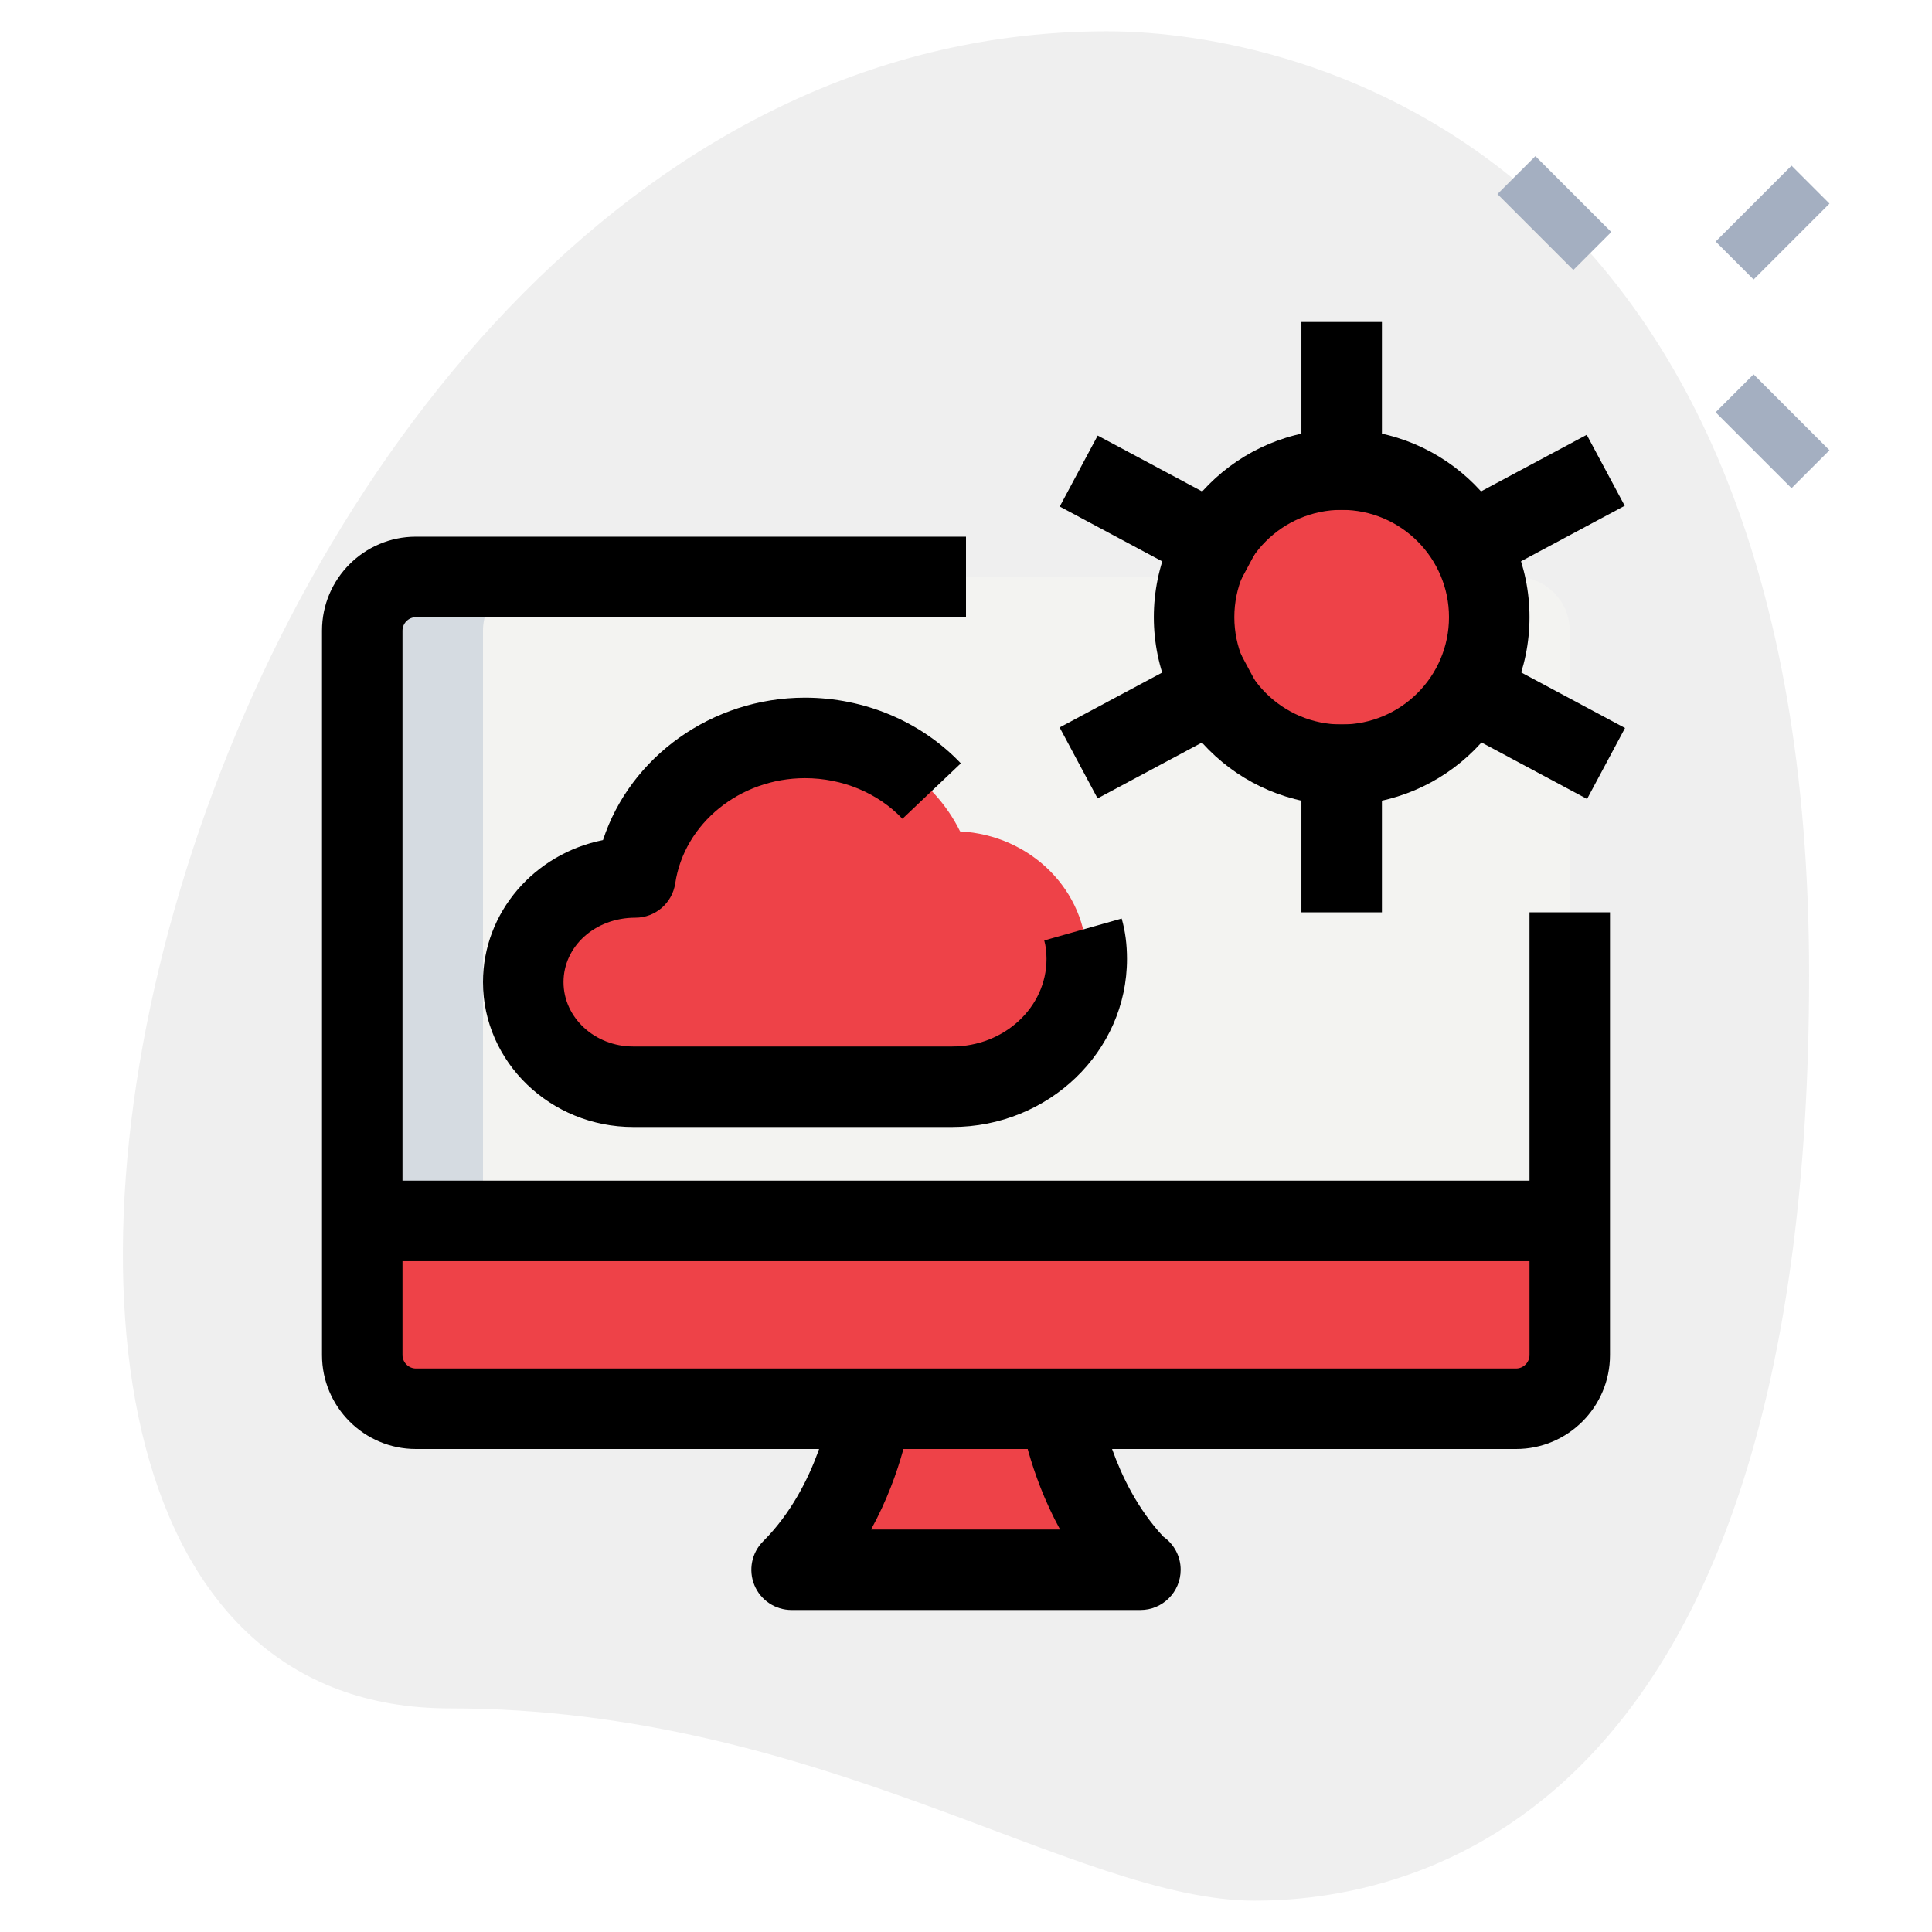
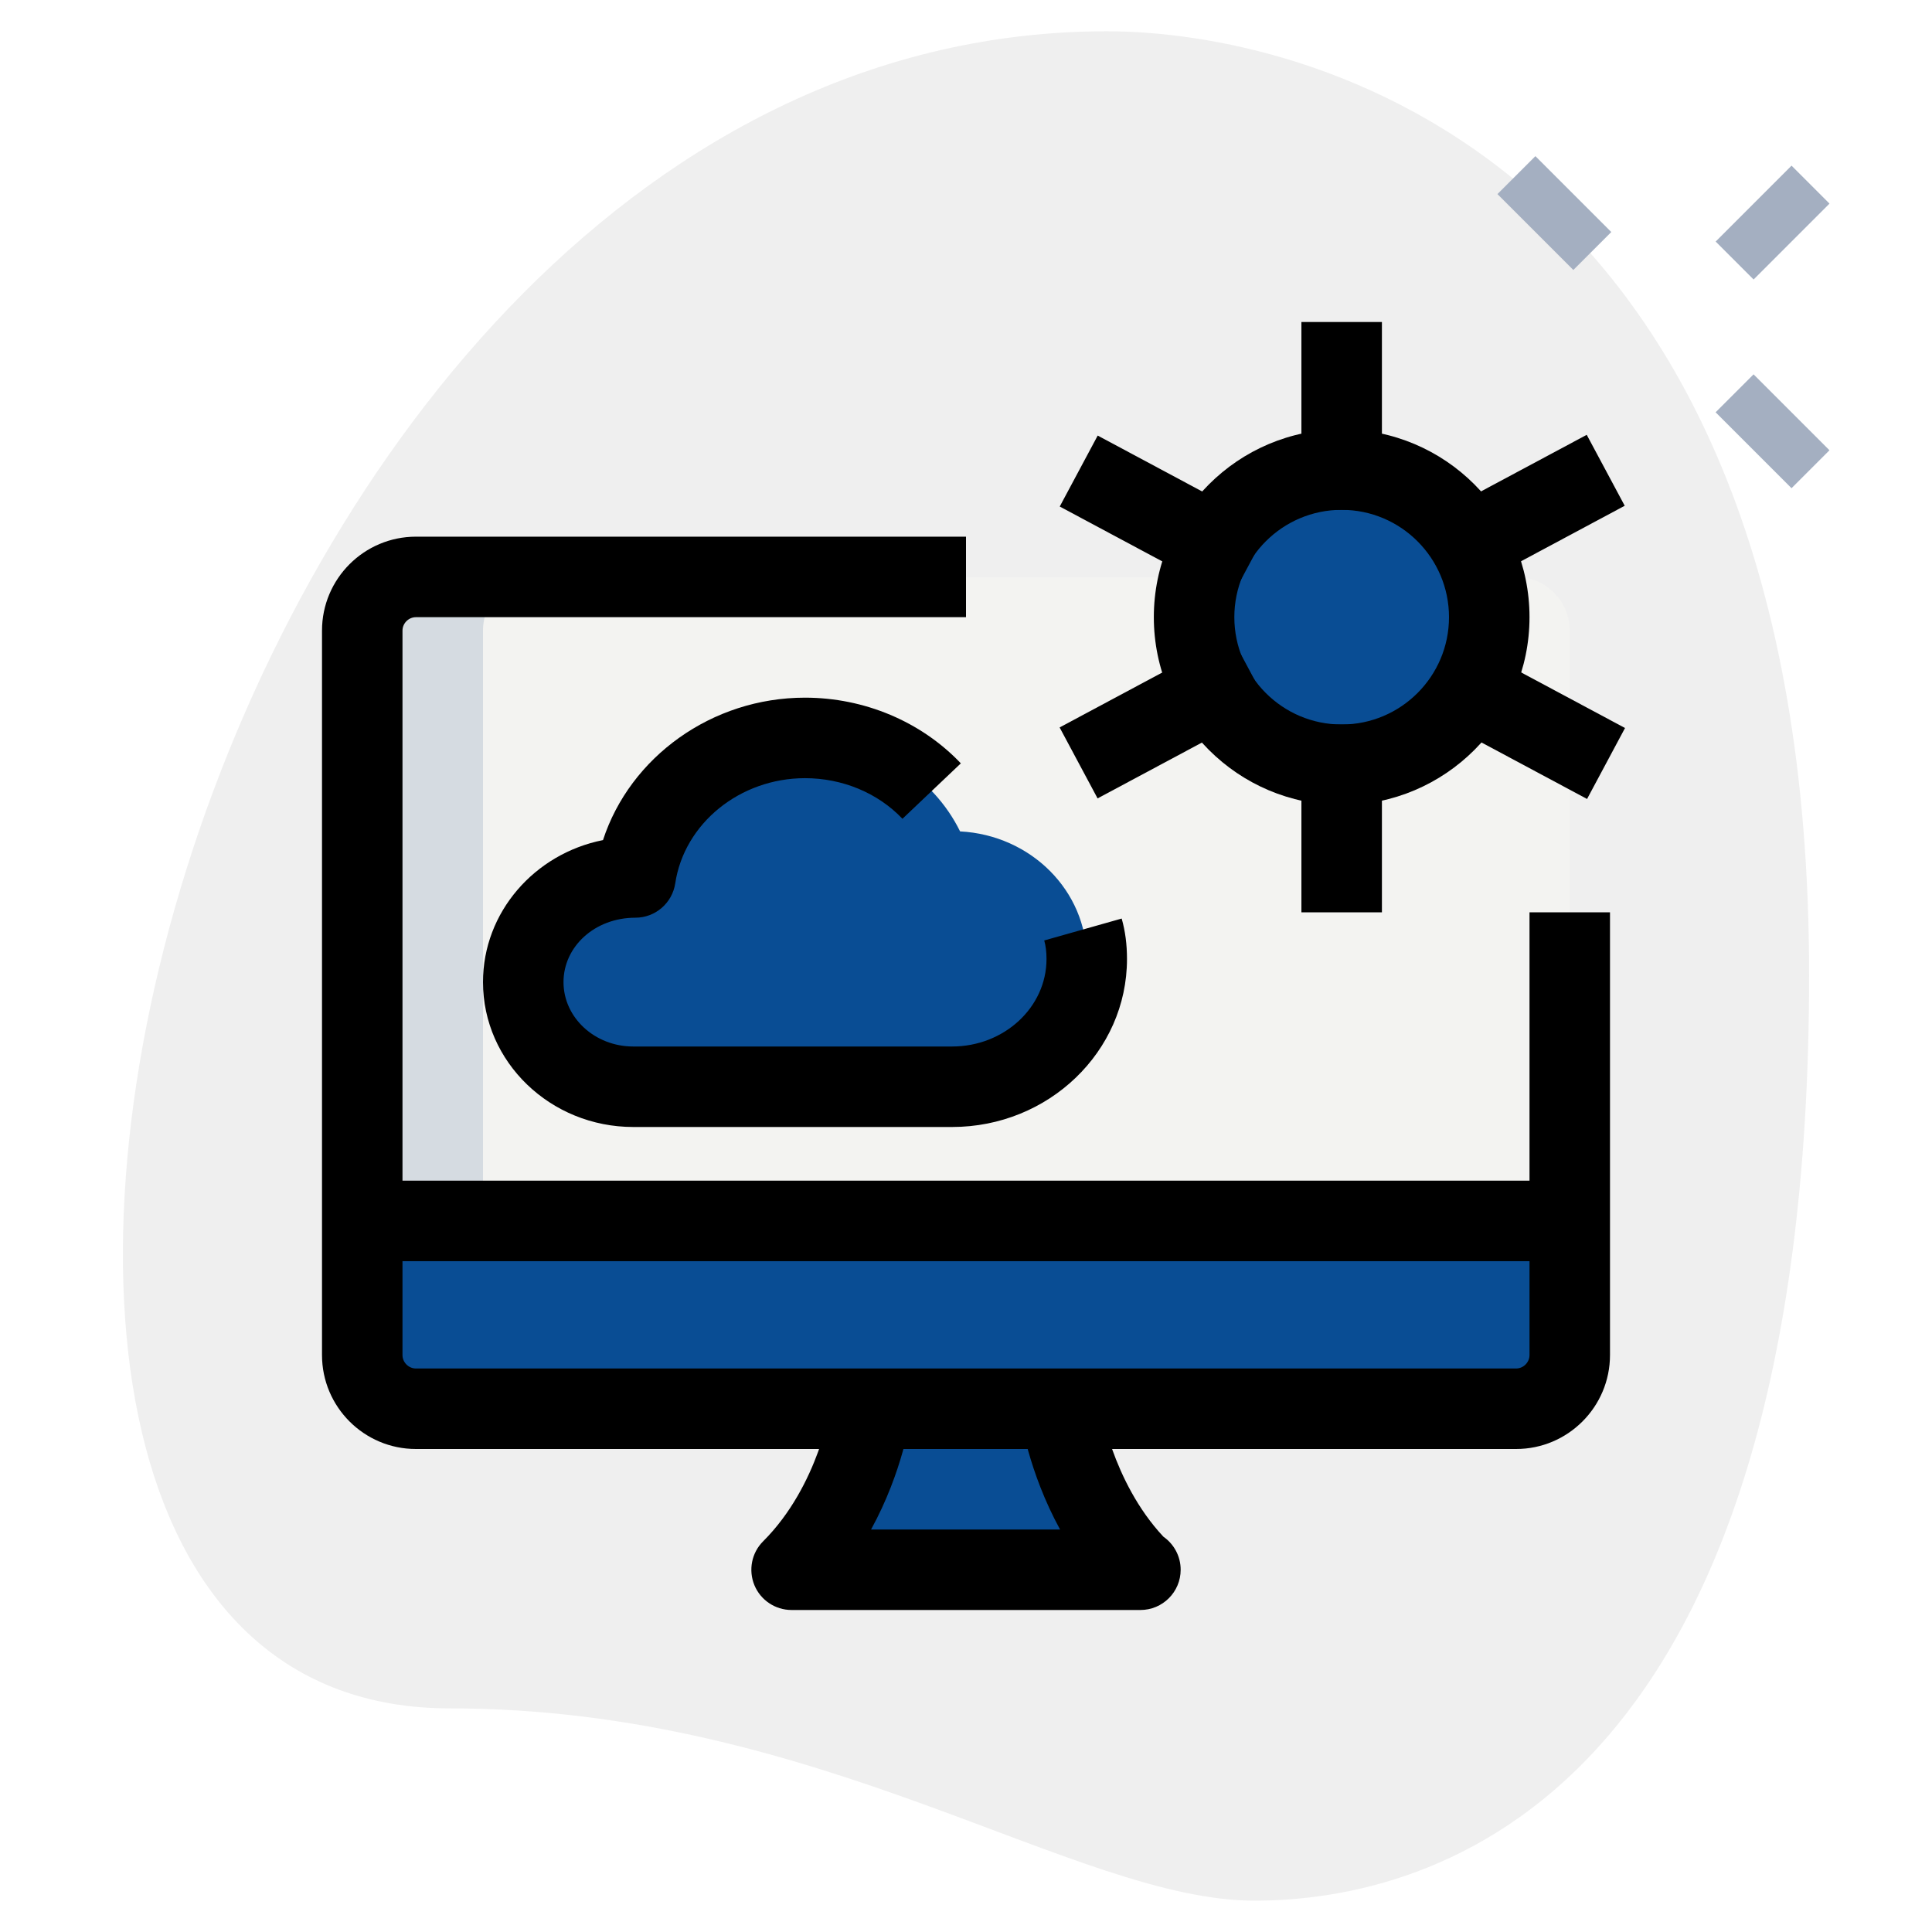
<svg xmlns="http://www.w3.org/2000/svg" width="100" height="100" viewBox="0 0 100 100" fill="none">
  <path d="M23.27 88.425C42.483 88.425 55.678 98.378 64.936 98.378C74.195 98.378 93.639 93.056 93.639 50.464C93.639 7.872 67.481 1.619 57.297 1.619C9.611 1.619 -10.758 88.425 23.27 88.425Z" fill="#EFEFEF" />
  <path d="M88.8 21.34L90.765 19.376L94.693 23.305L92.729 25.269L88.8 21.34Z" fill="#A4AFC1" />
  <path d="M77.508 10.046L79.472 8.082L83.4 12.01L81.436 13.974L77.508 10.046Z" fill="#A4AFC1" />
  <path d="M88.802 12.503L92.73 8.574L94.694 10.539L90.766 14.467L88.802 12.503Z" fill="#A4AFC1" />
-   <path d="M54.861 72.917C54.861 72.917 55.542 77.819 58.972 81.25H59.028H40.972C44.444 77.778 45.083 72.917 45.083 72.917H54.861Z" fill="#EE4248" />
+   <path d="M54.861 72.917C54.861 72.917 55.542 77.819 58.972 81.25H59.028H40.972C44.444 77.778 45.083 72.917 45.083 72.917H54.861Z" fill="#094D94" />
  <path d="M78.472 29.861C80 29.861 81.25 31.111 81.25 32.639V63.194H18.75V32.639C18.75 31.111 20 29.861 21.528 29.861H78.472Z" fill="#F3F3F1" />
-   <path d="M21.528 72.917H78.472C80.006 72.917 81.25 71.672 81.25 70.139V63.194H18.75V70.139C18.75 71.672 19.994 72.917 21.528 72.917Z" fill="#EE4248" />
-   <path d="M69.445 39.583C73.663 39.583 77.083 36.163 77.083 31.944C77.083 27.726 73.663 24.305 69.445 24.305C65.226 24.305 61.806 27.726 61.806 31.944C61.806 36.163 65.226 39.583 69.445 39.583Z" fill="#EE4248" />
-   <path d="M32.789 56.25C29.631 56.25 27.083 53.831 27.083 50.833C27.083 47.836 29.633 45.417 32.789 45.417H32.892C33.5 41.325 37.192 38.194 41.667 38.194C45.217 38.194 48.286 40.169 49.694 43.033C53.358 43.225 56.25 46.103 56.25 49.631C56.25 53.289 53.131 56.25 49.275 56.25H32.789Z" fill="#EE4248" />
-   <path d="M45.083 72.917C45.083 72.917 44.444 77.778 40.972 81.25H47.222C50.694 77.778 51.333 72.917 51.333 72.917H45.083Z" fill="#EE4248" />
-   <path d="M25 70.139V63.194H18.75V70.139C18.75 71.672 19.994 72.917 21.528 72.917H27.778C26.244 72.917 25 71.672 25 70.139Z" fill="#EE4248" />
-   <path d="M68.056 31.944C68.056 28.842 69.914 26.183 72.57 24.989C71.614 24.558 70.561 24.305 69.445 24.305C65.225 24.305 61.806 27.725 61.806 31.944C61.806 36.164 65.225 39.583 69.445 39.583C70.561 39.583 71.614 39.331 72.57 38.9C69.914 37.706 68.056 35.047 68.056 31.944Z" fill="#EE4248" />
-   <path d="M33.333 50.833C33.333 47.836 35.883 45.417 39.039 45.417H39.142C39.6 42.342 41.797 39.811 44.761 38.742C43.794 38.4 42.758 38.194 41.667 38.194C37.189 38.194 33.5 41.325 32.892 45.417H32.789C29.631 45.417 27.083 47.836 27.083 50.833C27.083 53.831 29.633 56.25 32.789 56.25H39.039C35.883 56.25 33.333 53.831 33.333 50.833Z" fill="#EE4248" />
+   <path d="M21.528 72.917H78.472C80.006 72.917 81.25 71.672 81.25 70.139V63.194H18.75V70.139C18.75 71.672 19.994 72.917 21.528 72.917Z" fill="#094D94" />
+   <path d="M69.445 39.583C73.663 39.583 77.083 36.163 77.083 31.944C77.083 27.726 73.663 24.305 69.445 24.305C65.226 24.305 61.806 27.726 61.806 31.944C61.806 36.163 65.226 39.583 69.445 39.583Z" fill="#094D94" />
+   <path d="M32.789 56.25C29.631 56.25 27.083 53.831 27.083 50.833C27.083 47.836 29.633 45.417 32.789 45.417H32.892C33.5 41.325 37.192 38.194 41.667 38.194C45.217 38.194 48.286 40.169 49.694 43.033C53.358 43.225 56.25 46.103 56.25 49.631C56.25 53.289 53.131 56.25 49.275 56.25H32.789Z" fill="#094D94" />
+   <path d="M45.083 72.917C45.083 72.917 44.444 77.778 40.972 81.25H47.222C50.694 77.778 51.333 72.917 51.333 72.917H45.083Z" fill="#094D94" />
+   <path d="M25 70.139V63.194H18.75V70.139C18.75 71.672 19.994 72.917 21.528 72.917H27.778C26.244 72.917 25 71.672 25 70.139Z" fill="#094D94" />
+   <path d="M68.056 31.944C68.056 28.842 69.914 26.183 72.57 24.989C71.614 24.558 70.561 24.305 69.445 24.305C65.225 24.305 61.806 27.725 61.806 31.944C61.806 36.164 65.225 39.583 69.445 39.583C70.561 39.583 71.614 39.331 72.57 38.9C69.914 37.706 68.056 35.047 68.056 31.944Z" fill="#094D94" />
+   <path d="M33.333 50.833C33.333 47.836 35.883 45.417 39.039 45.417H39.142C39.6 42.342 41.797 39.811 44.761 38.742C43.794 38.4 42.758 38.194 41.667 38.194C37.189 38.194 33.5 41.325 32.892 45.417H32.789C29.631 45.417 27.083 47.836 27.083 50.833C27.083 53.831 29.633 56.25 32.789 56.25H39.039C35.883 56.25 33.333 53.831 33.333 50.833Z" fill="#094D94" />
  <path d="M27.778 29.861H21.528C20 29.861 18.75 31.111 18.75 32.639V63.194H25V32.639C25 31.111 26.25 29.861 27.778 29.861Z" fill="#D5DBE1" />
  <path d="M78.472 75H21.528C18.847 75 16.667 72.82 16.667 70.139V32.639C16.667 29.958 18.847 27.778 21.528 27.778H50V31.945H21.528C21.15 31.945 20.833 32.261 20.833 32.639V70.139C20.833 70.517 21.15 70.833 21.528 70.833H78.472C78.85 70.833 79.167 70.517 79.167 70.139V47.222H83.333V70.139C83.333 72.82 81.153 75 78.472 75Z" fill="black" />
  <path d="M18.75 61.111H81.25V65.278H18.75V61.111Z" fill="black" />
  <path d="M59.028 83.333H40.972C40.128 83.333 39.369 82.825 39.047 82.047C38.728 81.269 38.903 80.372 39.5 79.778C42.406 76.872 43.017 72.681 43.022 72.639L47.15 73.189C47.13 73.353 46.742 76.15 45.086 79.167H54.869C53.228 76.167 52.822 73.367 52.797 73.206L56.922 72.625C56.931 72.667 57.542 76.678 60.217 79.539C60.758 79.917 61.111 80.542 61.111 81.25C61.111 82.4 60.178 83.333 59.028 83.333Z" fill="black" />
  <path d="M69.444 41.667C64.083 41.667 59.722 37.306 59.722 31.945C59.722 26.583 64.083 22.222 69.444 22.222C74.805 22.222 79.167 26.583 79.167 31.945C79.167 37.306 74.805 41.667 69.444 41.667ZM69.444 26.389C66.38 26.389 63.889 28.881 63.889 31.945C63.889 35.008 66.38 37.5 69.444 37.5C72.508 37.5 75 35.008 75 31.945C75 28.881 72.508 26.389 69.444 26.389Z" fill="black" />
  <path d="M67.361 37.5H71.528V47.222H67.361V37.5Z" fill="black" />
  <path d="M67.361 16.667H71.528V26.389H67.361V16.667Z" fill="black" />
  <path d="M73.26 27.252L82.129 22.506L84.095 26.178L75.226 30.925L73.26 27.252Z" fill="black" />
  <path d="M54.846 37.652L63.715 32.906L65.68 36.579L56.811 41.325L54.846 37.652Z" fill="black" />
  <path d="M54.852 26.218L56.817 22.545L65.686 27.291L63.721 30.964L54.852 26.218Z" fill="black" />
  <path d="M73.277 36.608L75.242 32.936L84.111 37.682L82.146 41.355L73.277 36.608Z" fill="black" />
  <path d="M49.278 58.333H32.778C28.489 58.333 25 54.969 25 50.833C25 47.214 27.672 44.186 31.211 43.483C32.614 39.183 36.842 36.111 41.667 36.111C44.739 36.111 47.681 37.35 49.733 39.511L46.711 42.38C45.442 41.044 43.603 40.278 41.667 40.278C38.3 40.278 35.414 42.619 34.95 45.725C34.794 46.744 33.919 47.5 32.889 47.5C30.786 47.5 29.167 48.994 29.167 50.833C29.167 52.672 30.786 54.167 32.778 54.167H49.278C51.975 54.167 54.167 52.136 54.167 49.639C54.167 49.264 54.128 48.961 54.05 48.678L58.058 47.544C58.244 48.197 58.333 48.883 58.333 49.639C58.333 54.433 54.272 58.333 49.278 58.333Z" fill="black" />
</svg>
